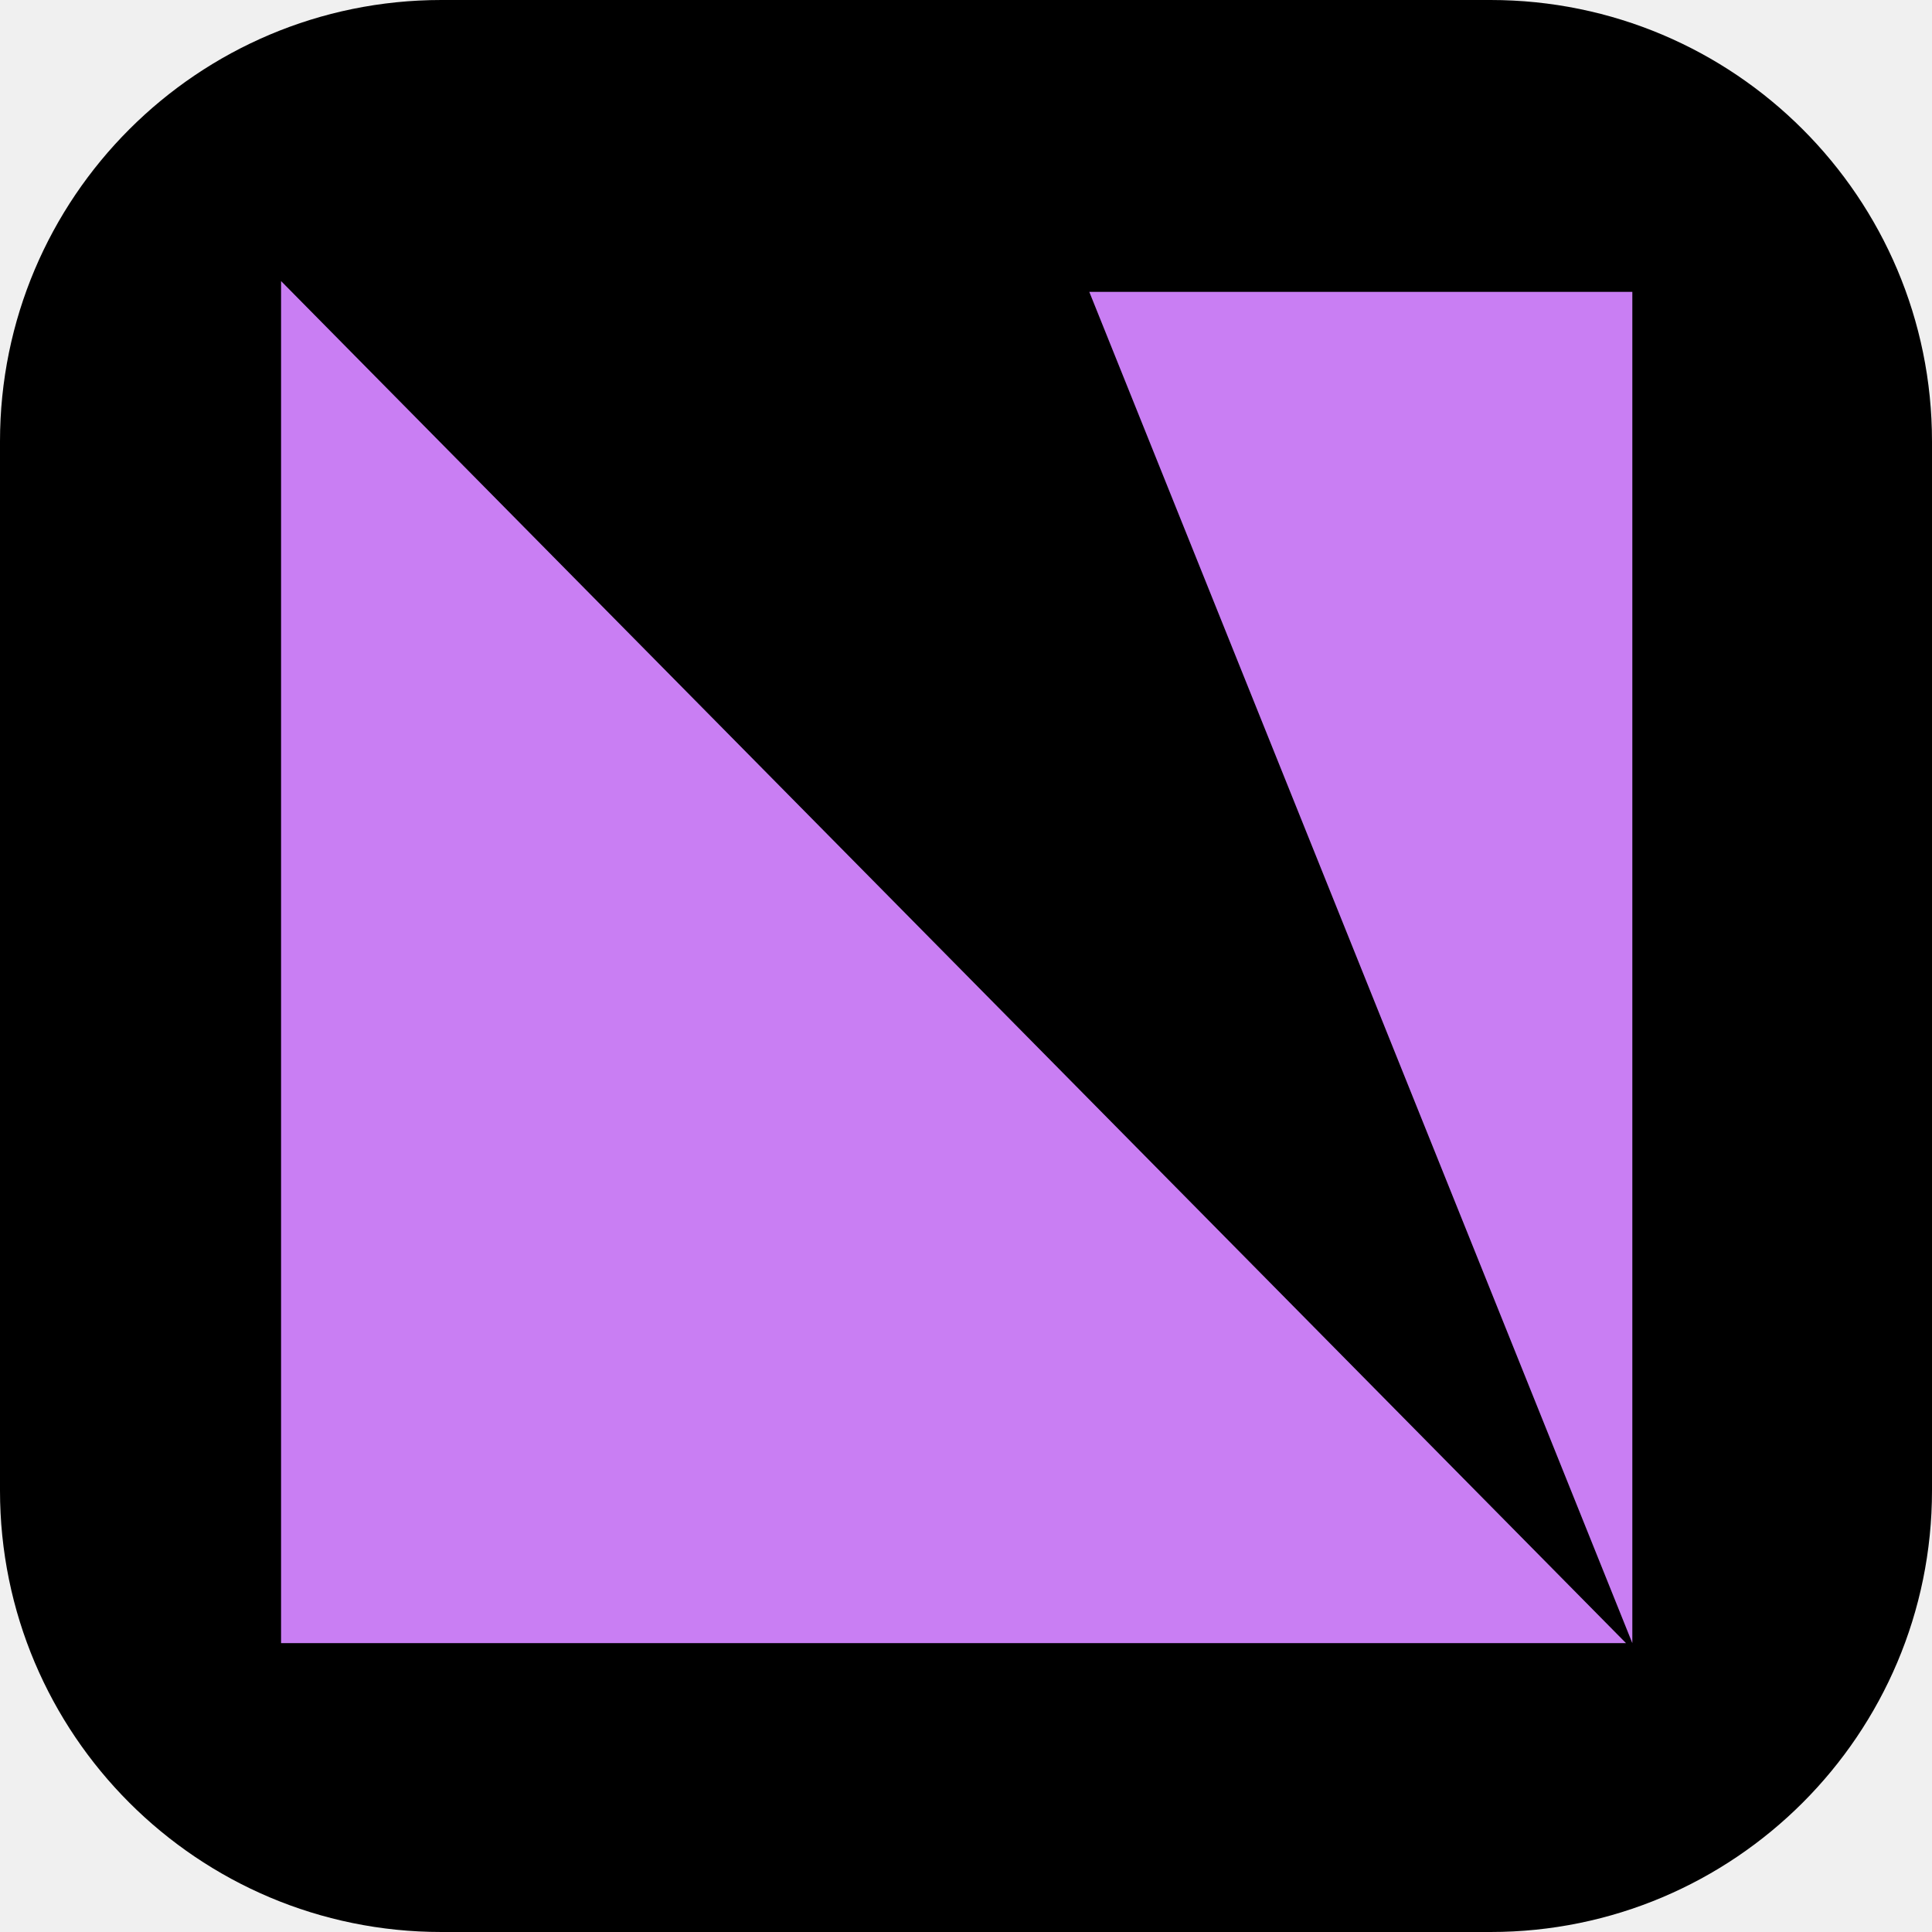
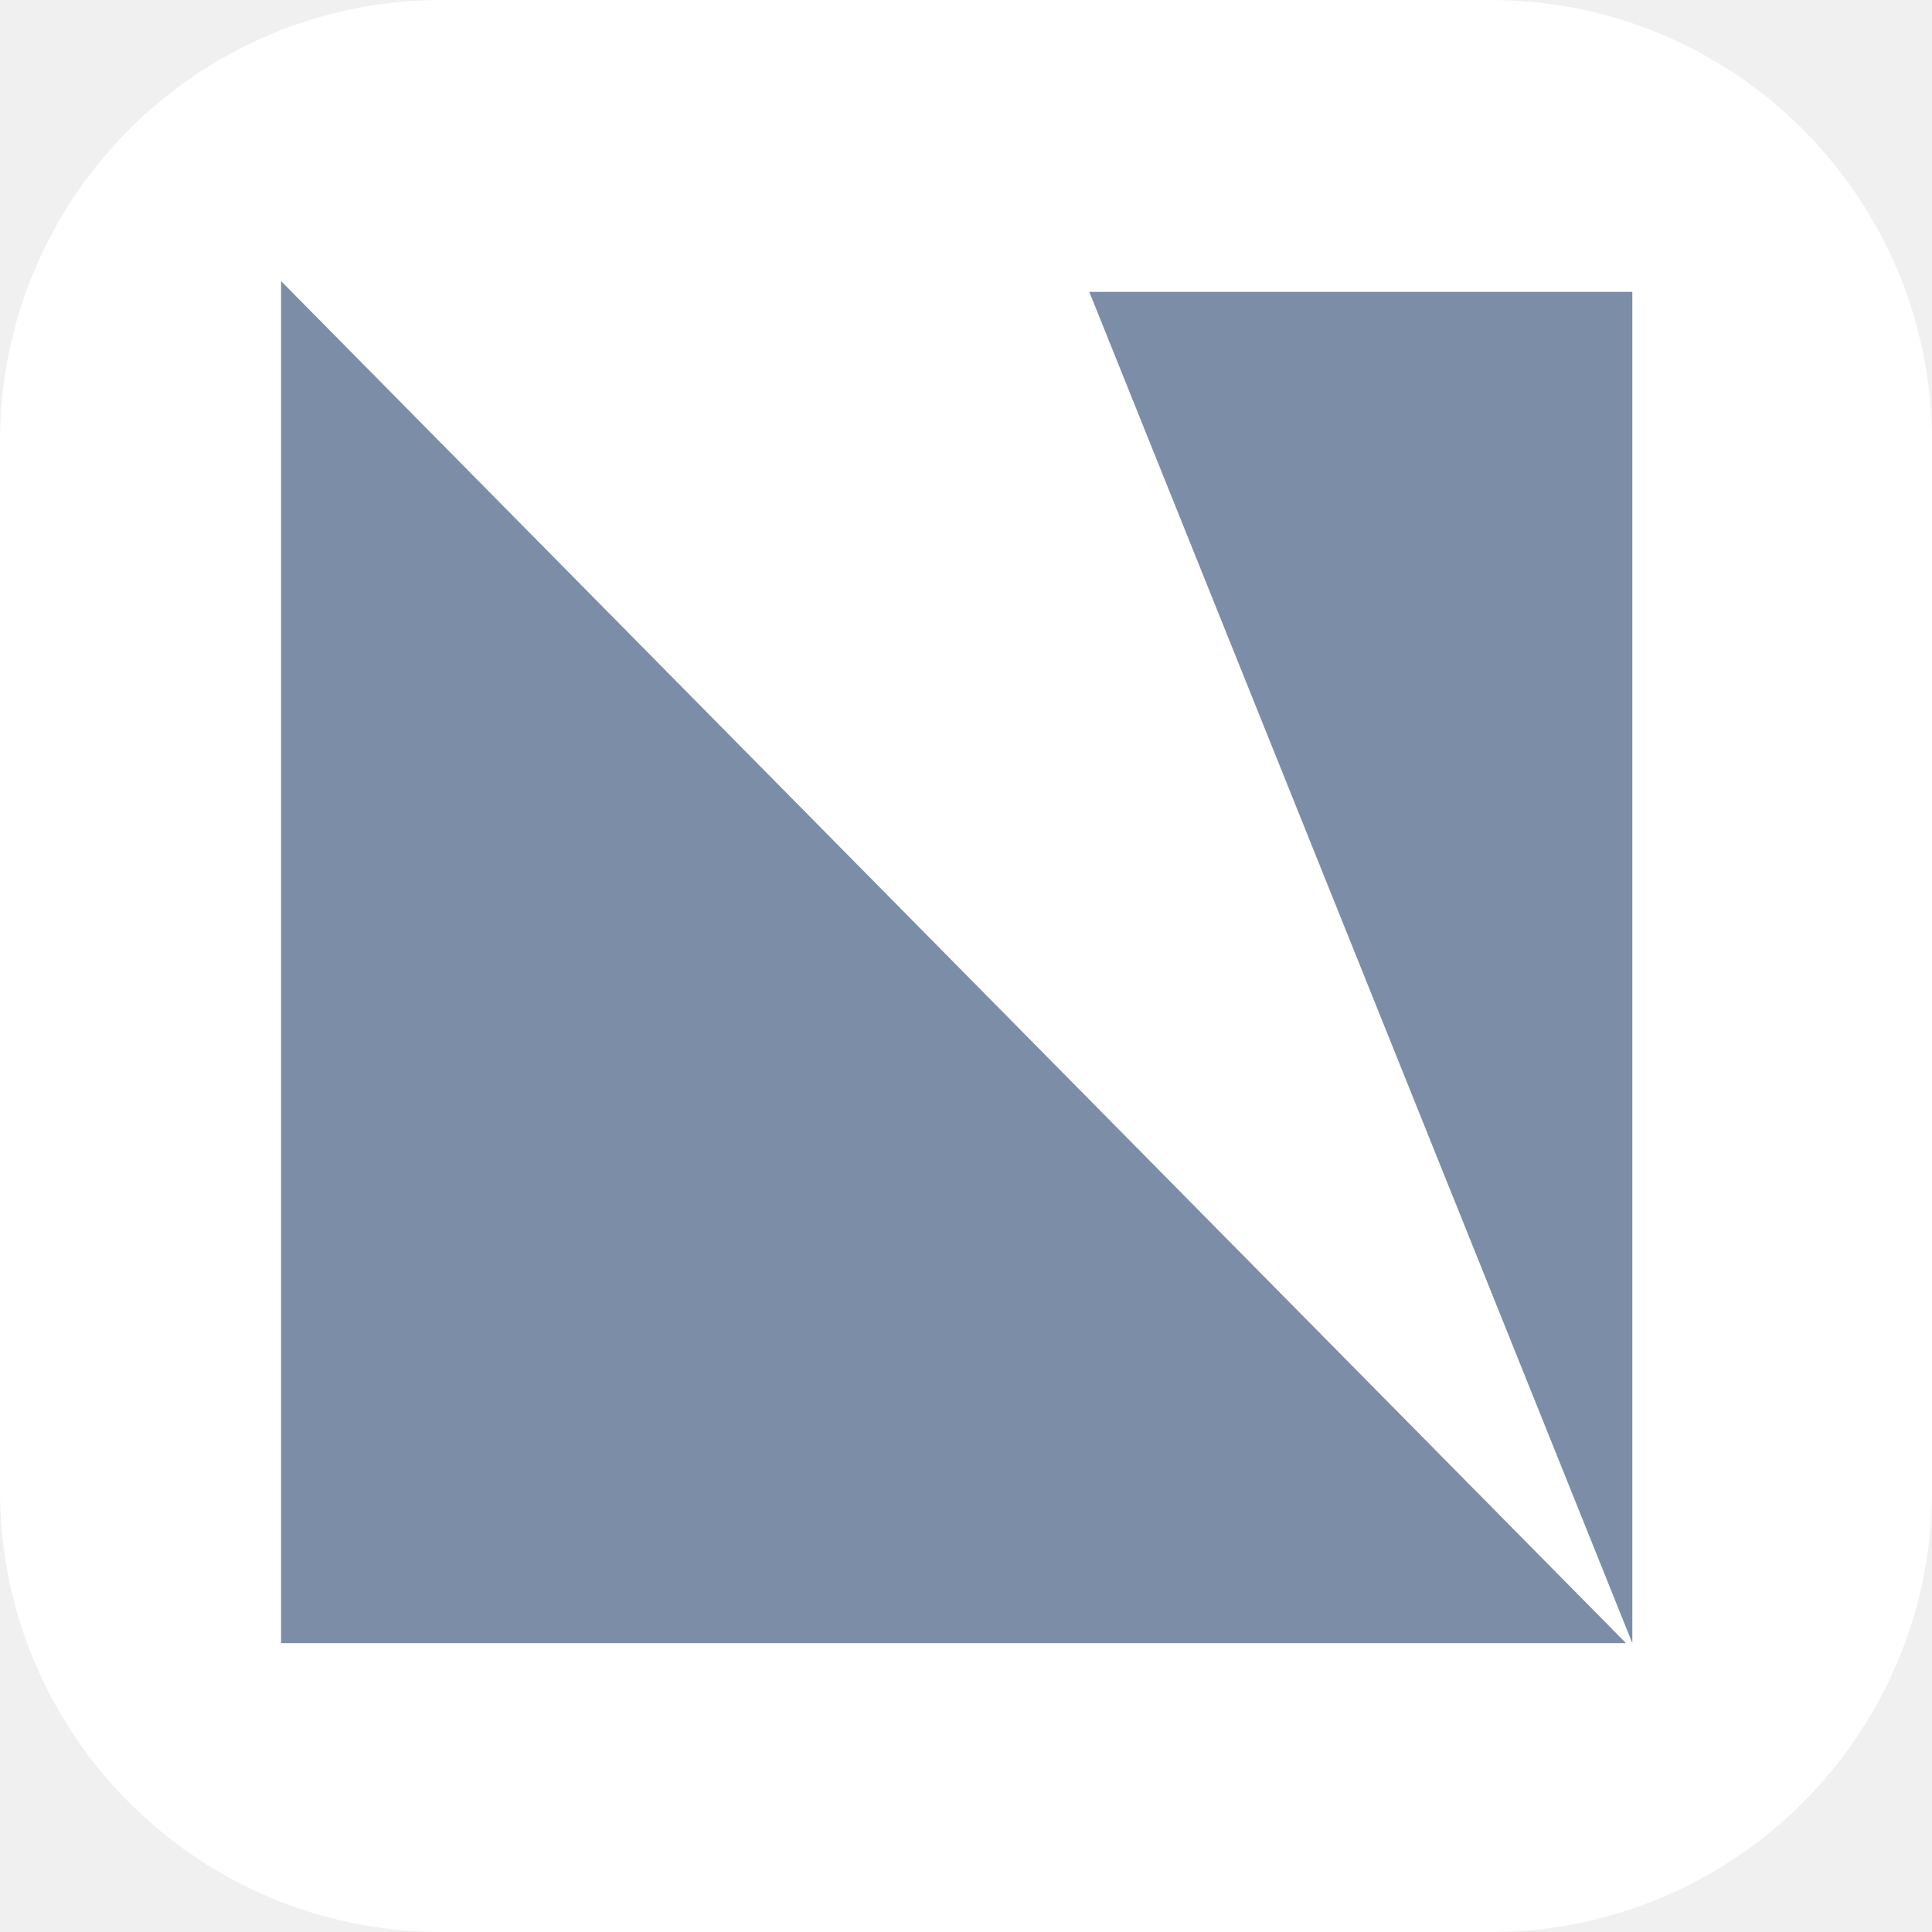
<svg xmlns="http://www.w3.org/2000/svg" viewBox="0 0 178.721 178.721">
-   <path d="M0 40.84C0 18.285 18.285 0 40.84 0H137.88C160.436 0 178.721 18.285 178.721 40.84V137.88C178.721 160.436 160.436 178.721 137.88 178.721H40.84C18.285 178.721 0 160.436 0 137.88V40.84Z" fill="black" />
-   <path d="M151 152L100.766 27L151 27L151 152Z" fill="#C97EF3" />
-   <path d="M150.416 152L26 152L26 26L150.416 152Z" fill="#C97EF3" />
+   <path d="M0 40.84C0 18.285 18.285 0 40.84 0H137.88C160.436 0 178.721 18.285 178.721 40.84V137.88C178.721 160.436 160.436 178.721 137.88 178.721H40.84C18.285 178.721 0 160.436 0 137.88V40.84Z" fill="#ffffff" />
+   <path d="M151 152L100.766 27L151 27L151 152Z" fill="#7c8da8" />
+   <path d="M150.416 152L26 152L26 26L150.416 152Z" fill="#7c8da8" />
</svg>
